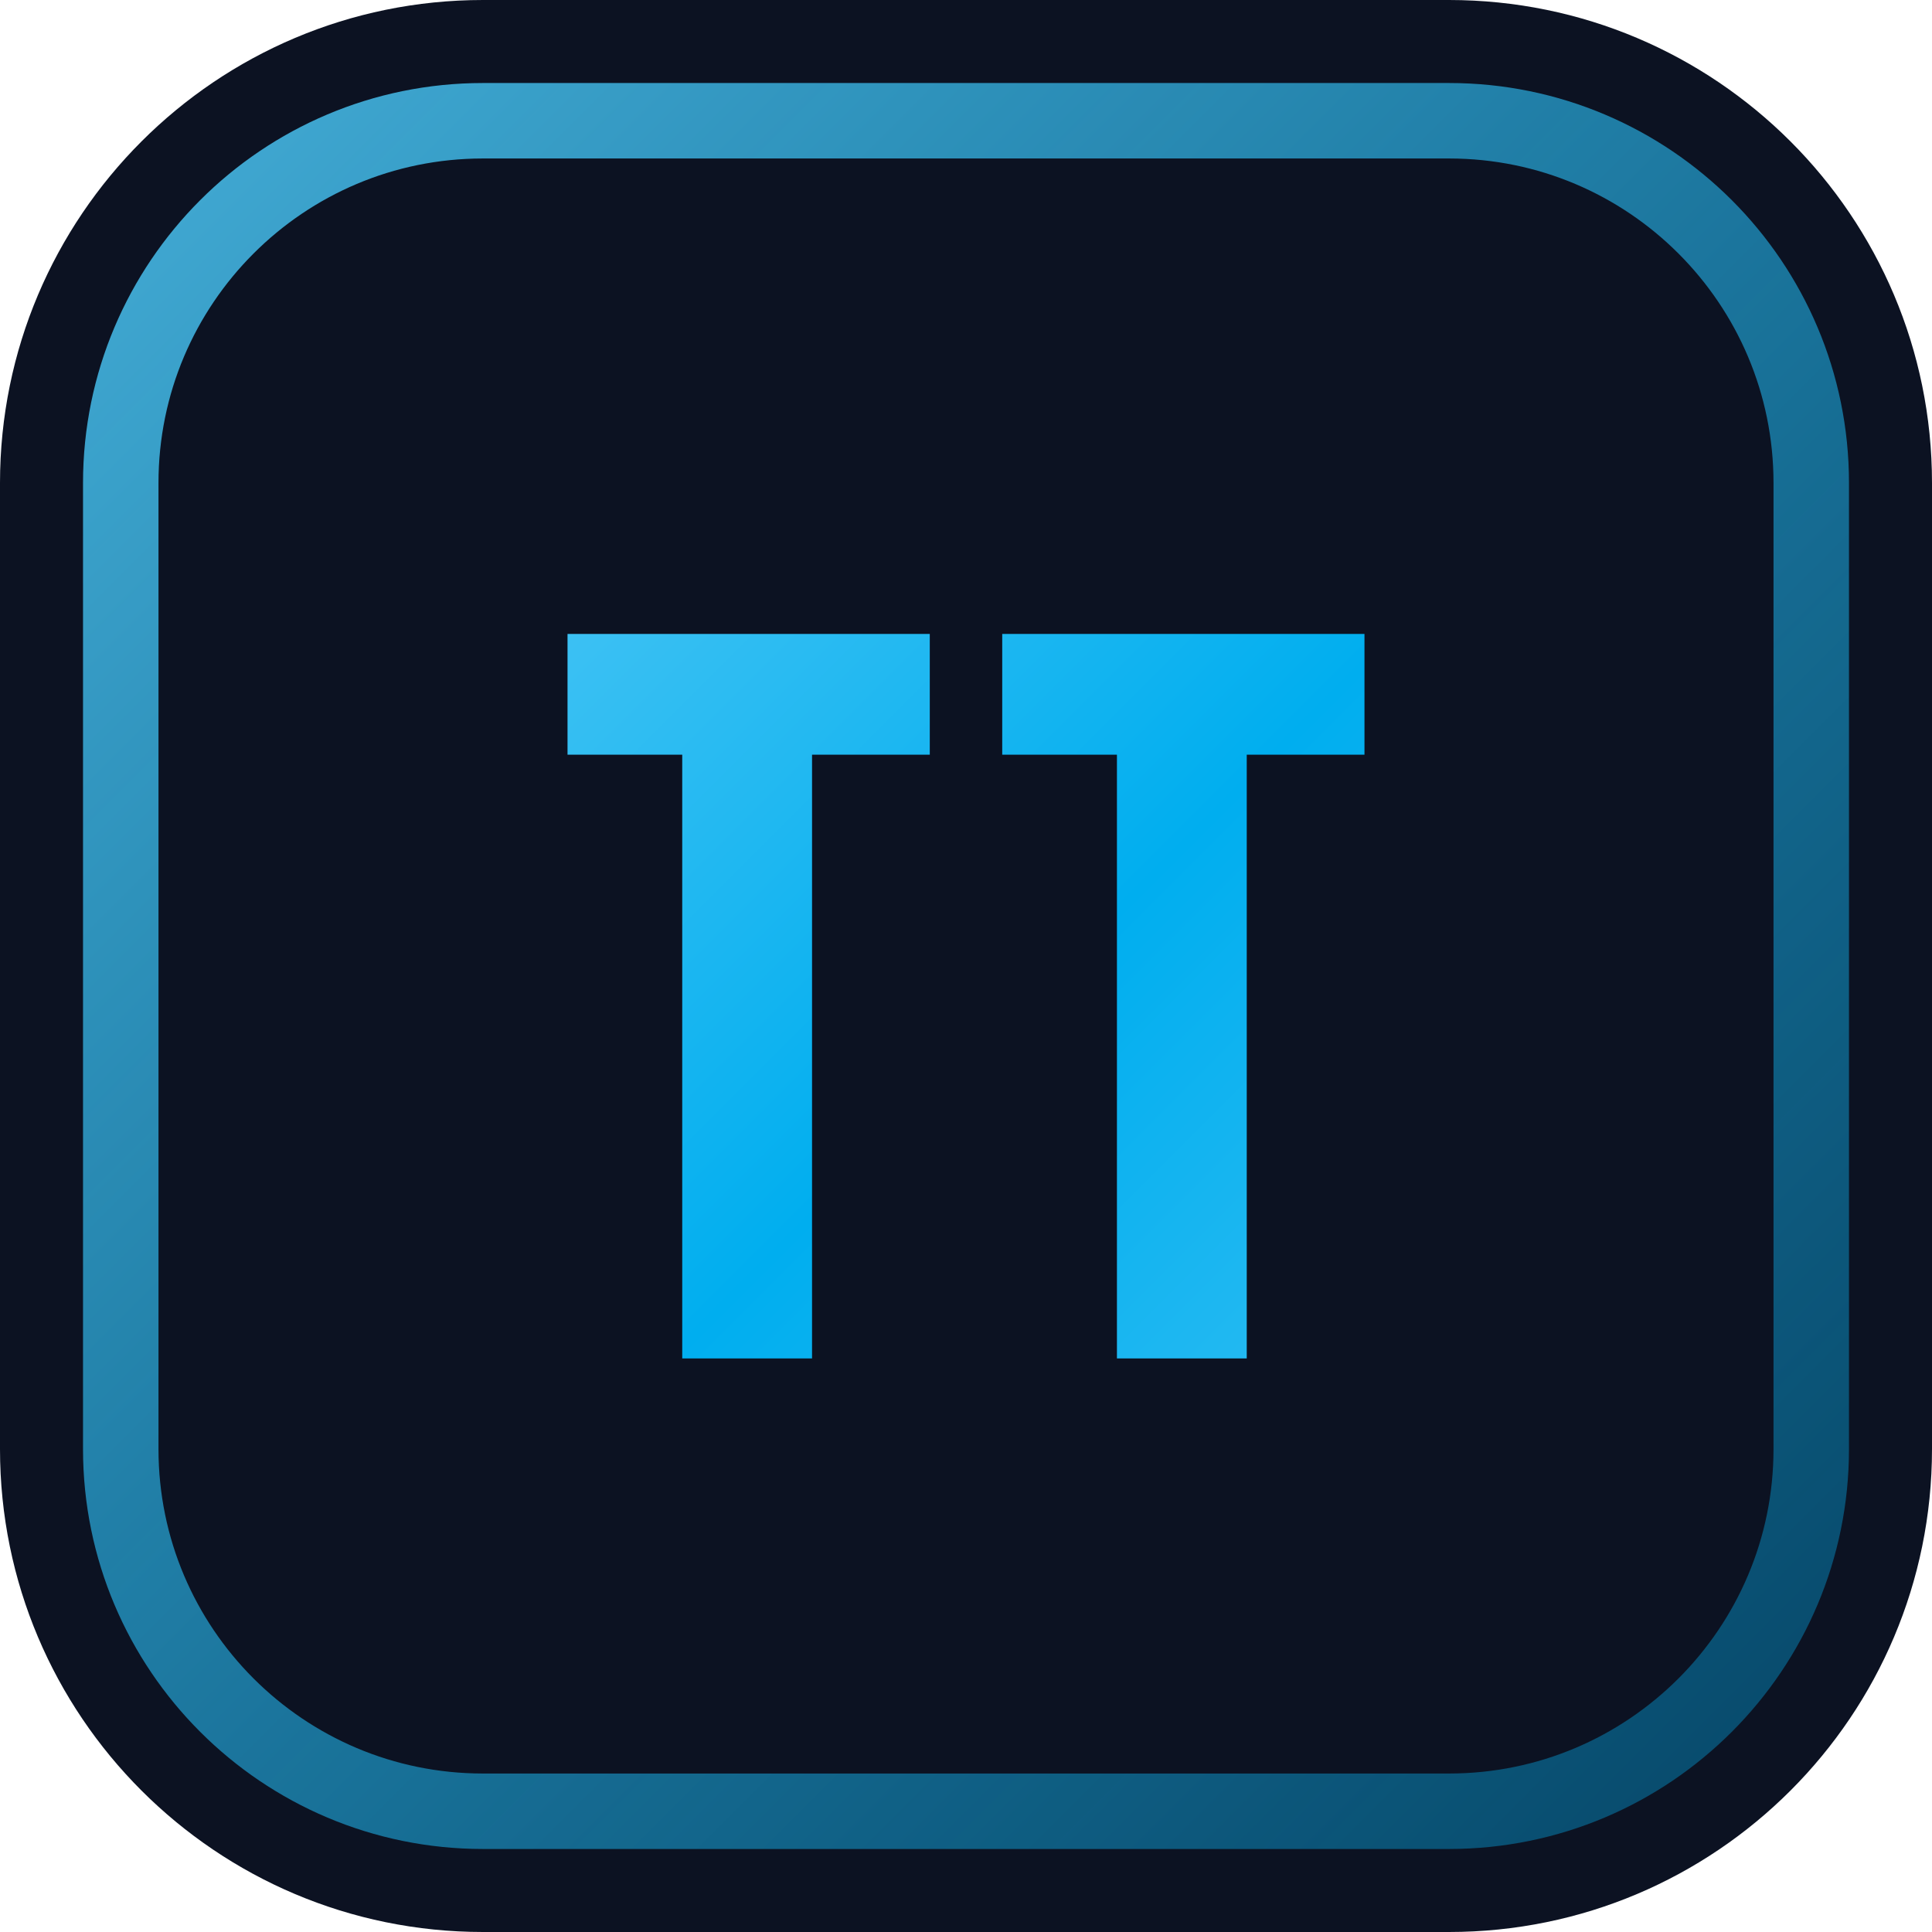
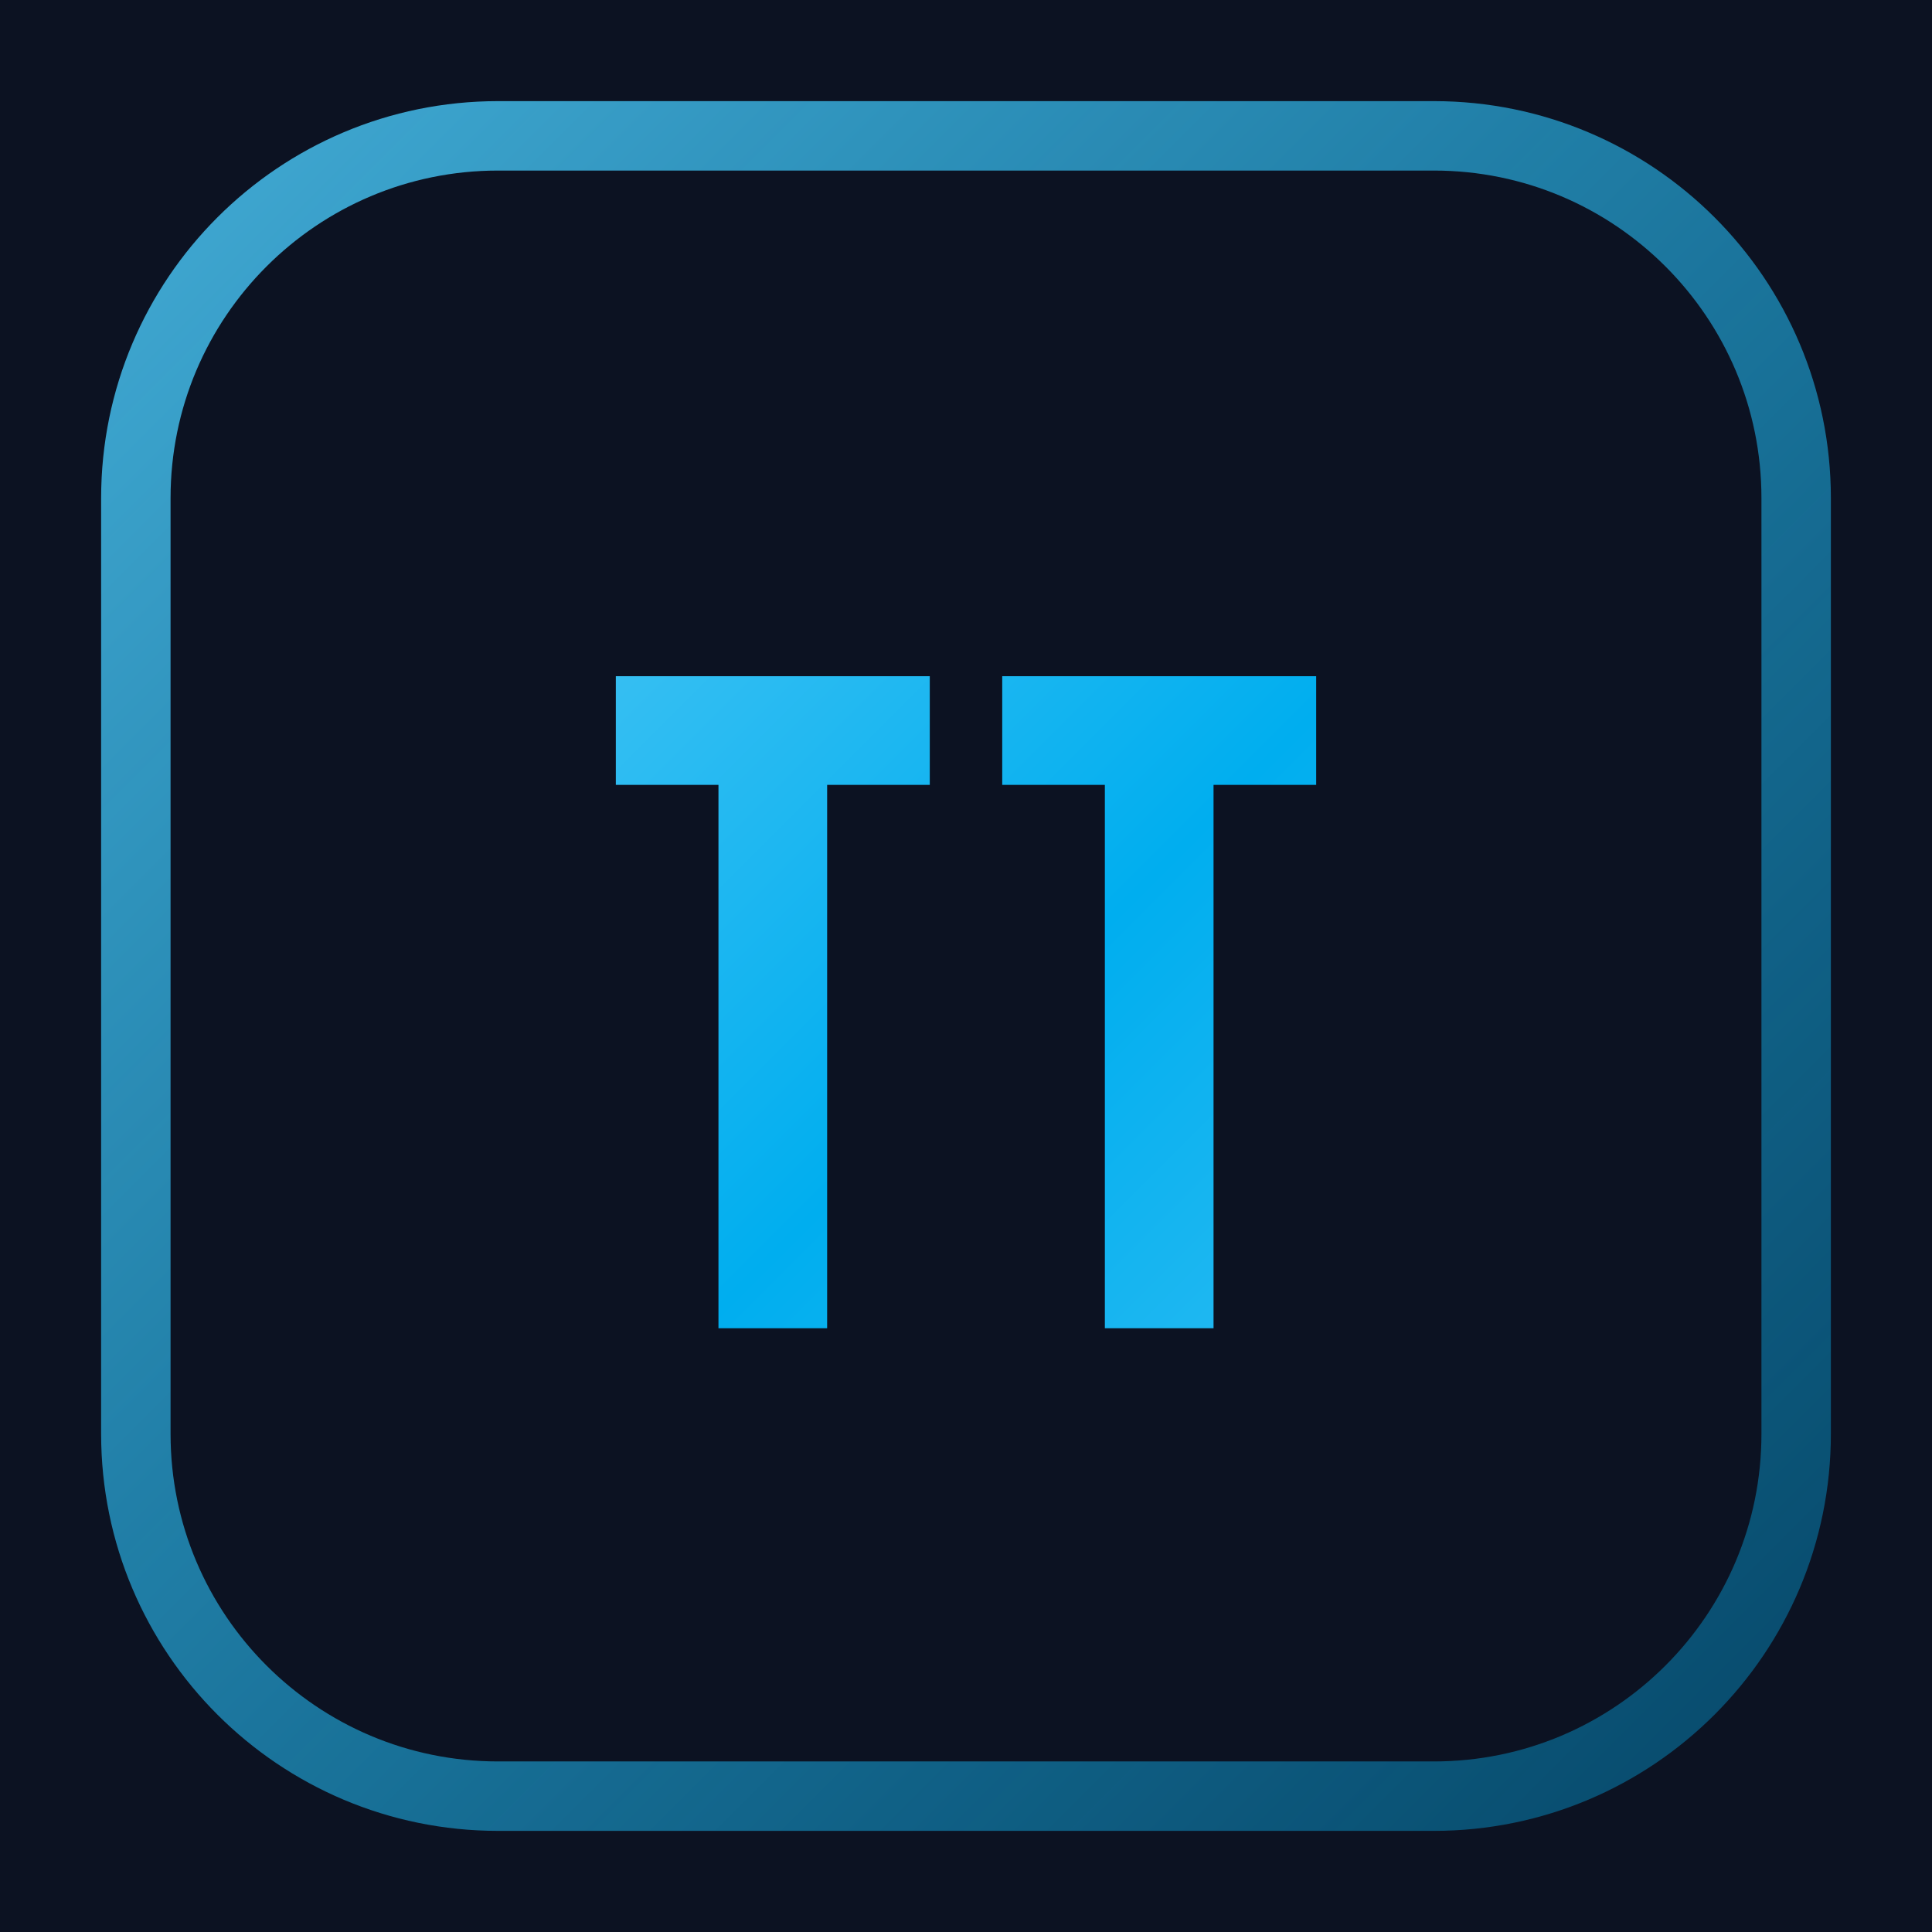
<svg xmlns="http://www.w3.org/2000/svg" viewBox="0 0 32 32" role="img" aria-label="tinotom.dev">
  <defs>
    <linearGradient id="tt" x1="8" y1="8" x2="24" y2="24" gradientUnits="userSpaceOnUse">
      <stop offset="0%" stop-color="#4dc6f4" />
      <stop offset="55%" stop-color="#00aeef" />
      <stop offset="100%" stop-color="#33bef2" />
    </linearGradient>
    <linearGradient id="edge" x1="2" y1="2" x2="30" y2="30" gradientUnits="userSpaceOnUse">
      <stop offset="0%" stop-color="#4dc6f4" stop-opacity="0.85" />
      <stop offset="100%" stop-color="#00aeef" stop-opacity="0.35" />
    </linearGradient>
  </defs>
-   <rect width="32" height="32" rx="8" fill="#0c1222" />
-   <rect x="2" y="2" width="28" height="28" rx="6" fill="none" stroke="url(#edge)" stroke-width="1.25" />
+   <rect width="32" height="32" fill="#0c1222" />
+   <rect x="2.25" y="2.25" width="27.5" height="27.5" rx="6" fill="none" stroke="url(#edge)" stroke-width="1.15" />
  <g fill="url(#tt)">
-     <path d="M9.4 10.5h6v2h-1.95v10h-2.15v-10H9.4v-2z" />
-     <path d="M16.6 10.5h6v2H20.65v10h-2.15v-10H16.6v-2z" />
+     <path d="M10.2 11.2h5.2v1.8h-1.7v9h-1.8v-9h-1.7v-1.8z" />
+     <path d="M16.6 11.2h5.2v1.8h-1.7v9h-1.8v-9h-1.7v-1.8z" />
  </g>
</svg>
